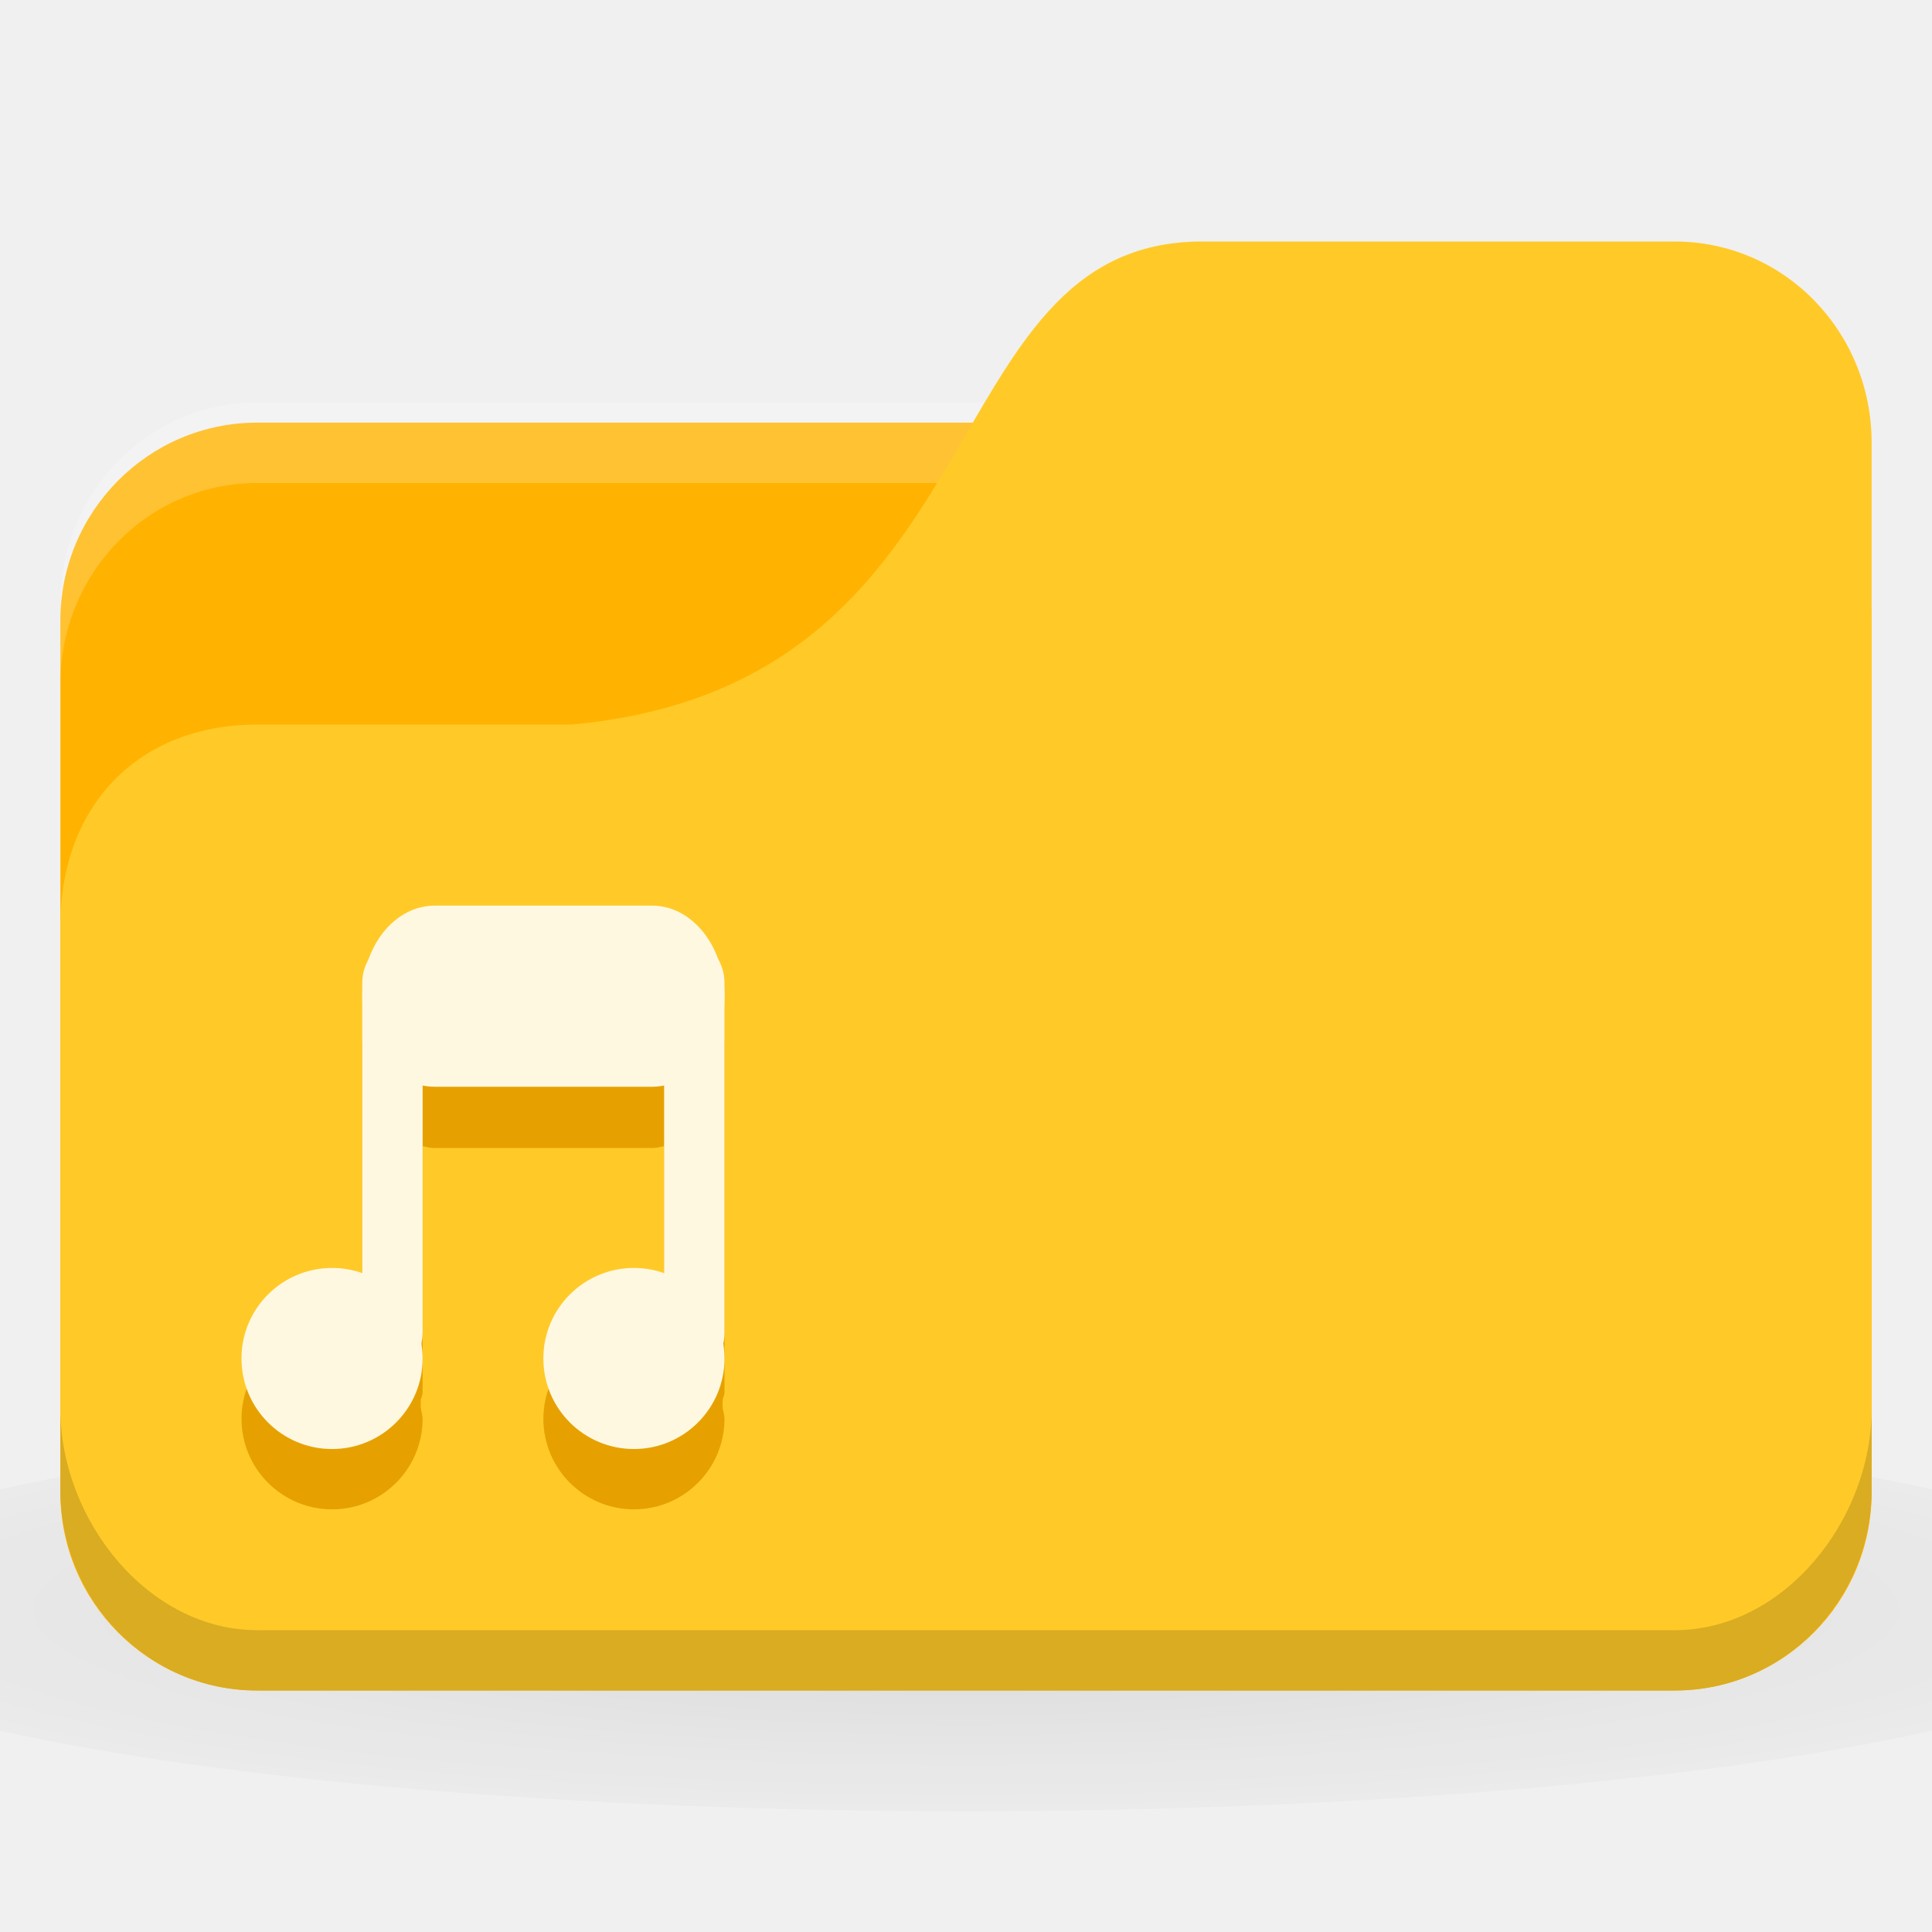
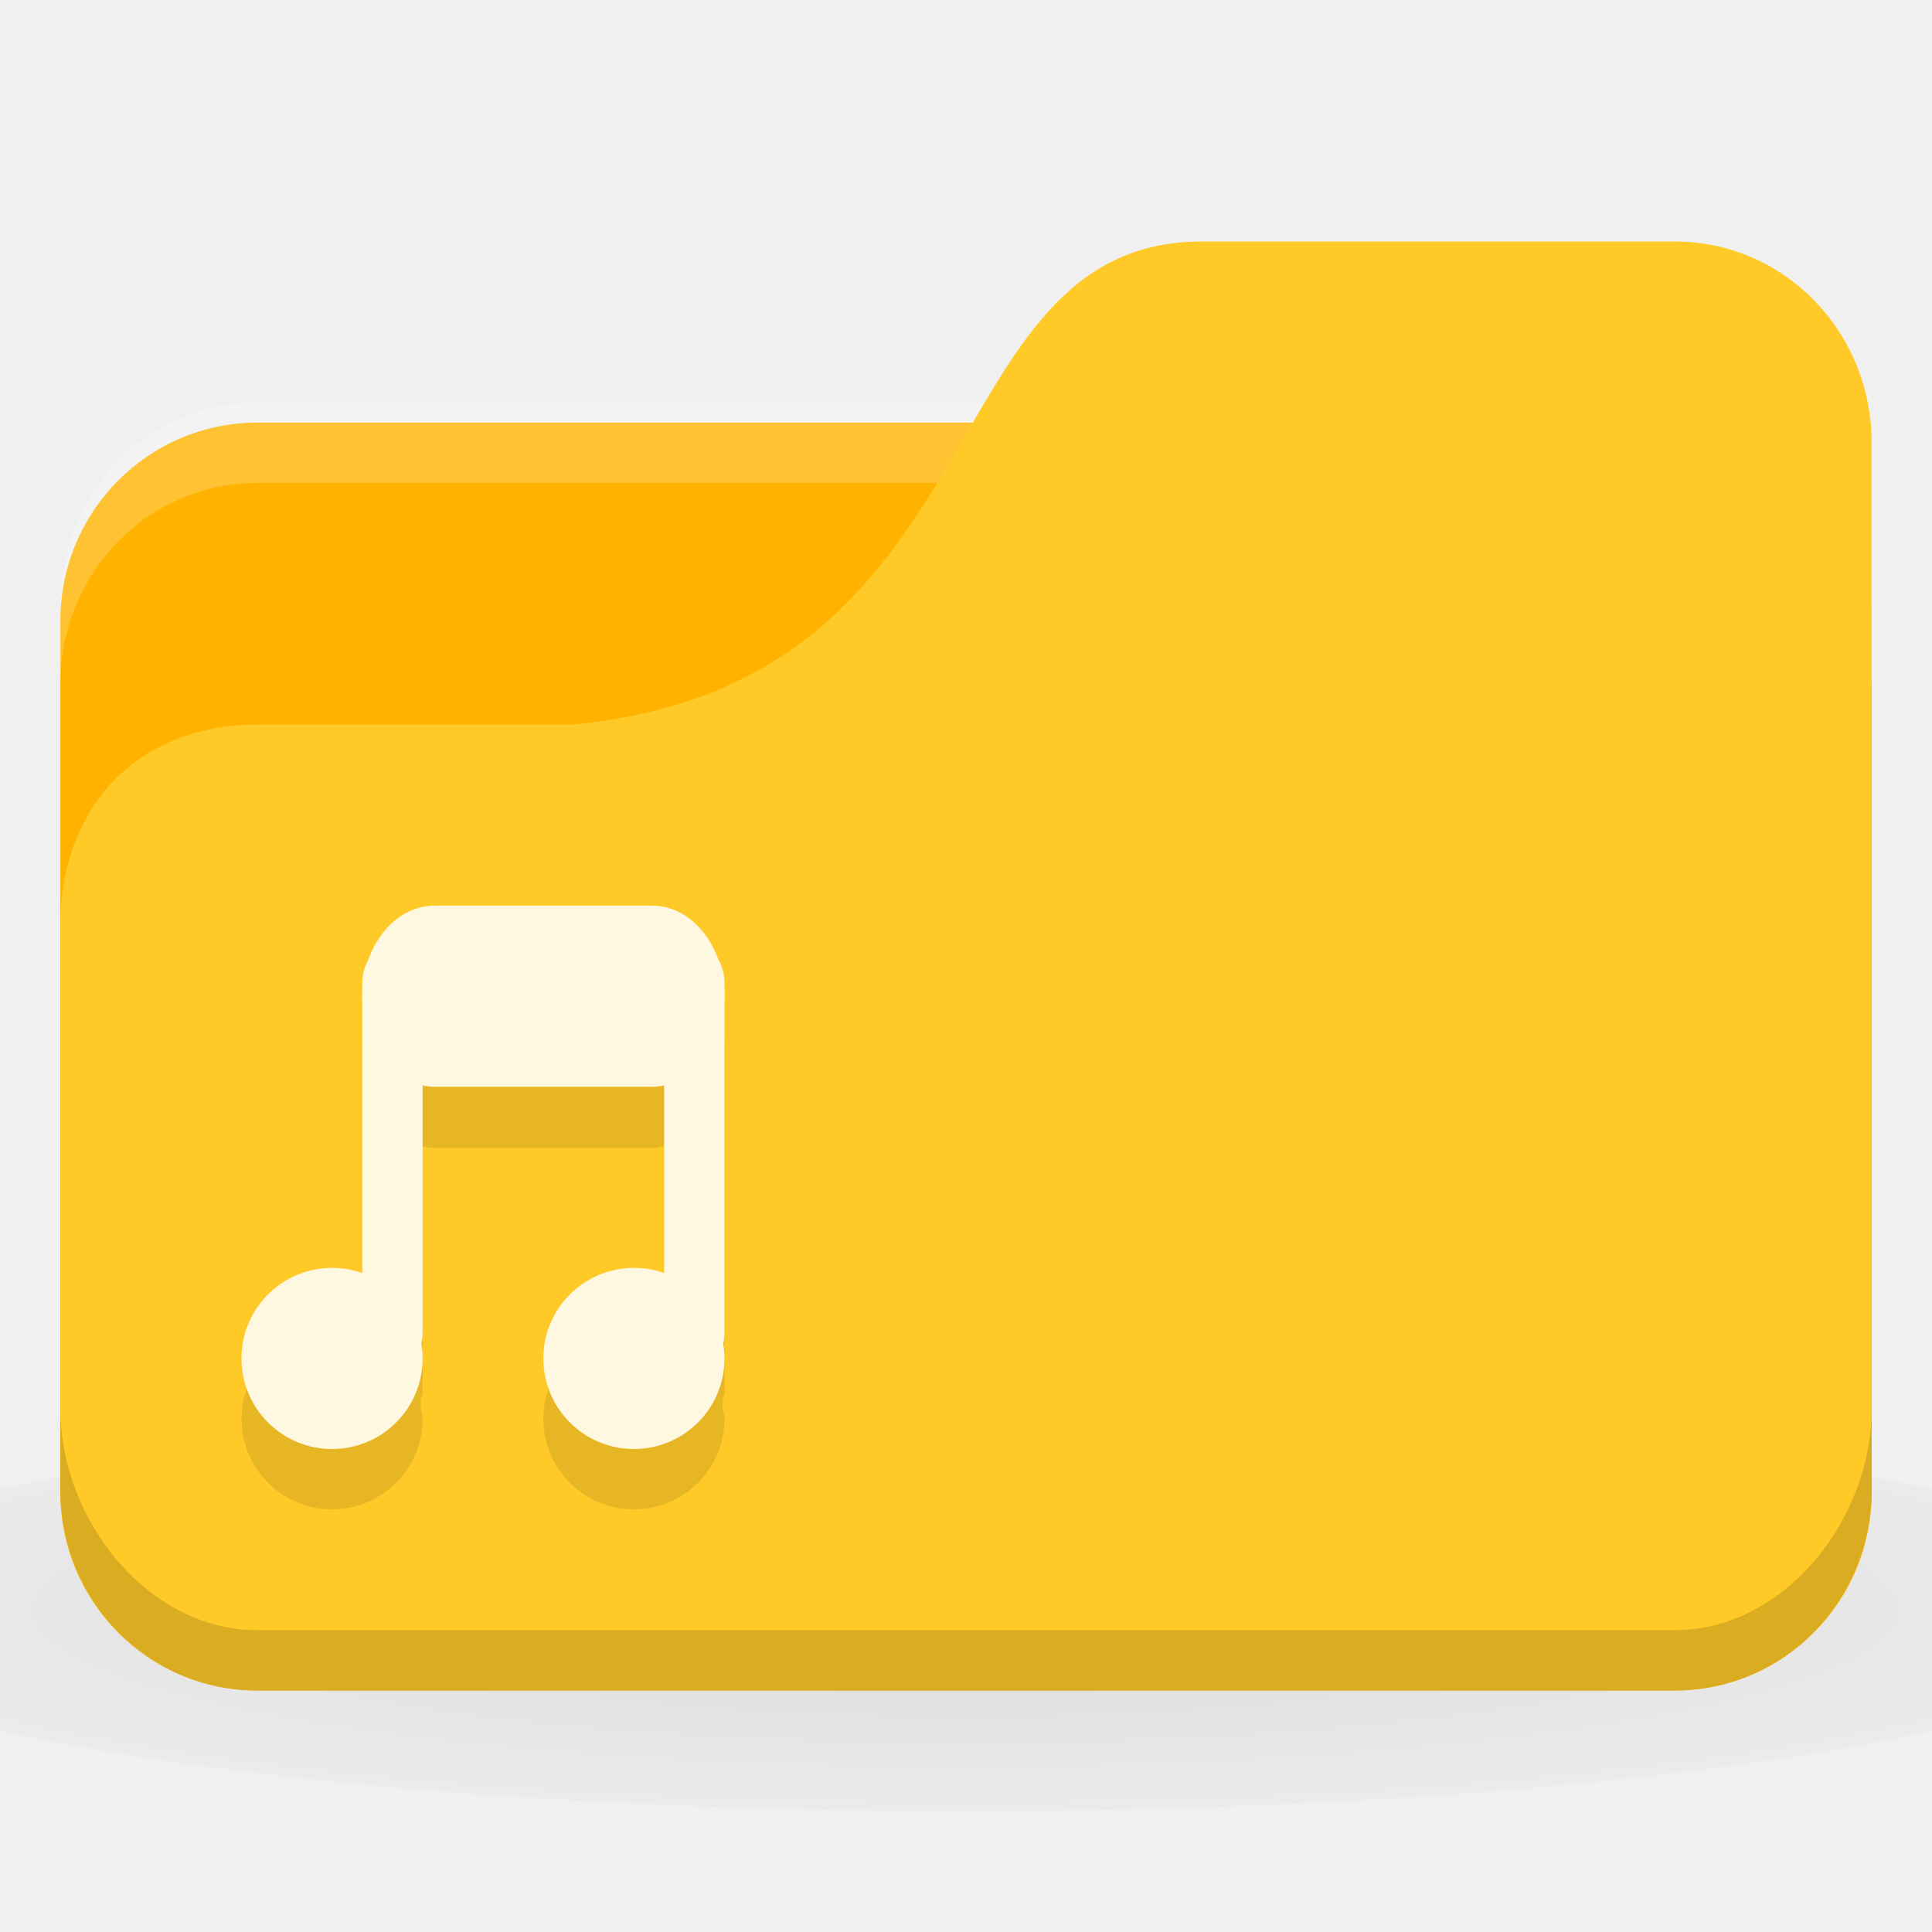
<svg xmlns="http://www.w3.org/2000/svg" xmlns:xlink="http://www.w3.org/1999/xlink" width="32" height="32" id="svg2" version="1.1">
  <defs id="defs4">
    <linearGradient id="linearGradient3855">
      <stop style="stop-color:#000000;stop-opacity:1;" offset="0" id="stop3857" />
      <stop style="stop-color:#000000;stop-opacity:0.294;" offset="1" id="stop3859" />
    </linearGradient>
    <linearGradient id="linearGradient3833">
      <stop id="stop3835" offset="0" style="stop-color:#fdfeff;stop-opacity:1;" />
      <stop id="stop3837" offset="1" style="stop-color:#dfe4e4;stop-opacity:1;" />
    </linearGradient>
    <linearGradient id="linearGradient3823">
      <stop style="stop-color:#49b7ef;stop-opacity:1;" offset="0" id="stop3825" />
      <stop style="stop-color:#1d8de2;stop-opacity:1;" offset="1" id="stop3827" />
    </linearGradient>
    <linearGradient id="linearGradient3956">
      <stop style="stop-color:#f8f4e1;stop-opacity:1;" offset="0" id="stop3958" />
      <stop style="stop-color:#eae5c8;stop-opacity:1;" offset="1" id="stop3960" />
    </linearGradient>
    <linearGradient id="linearGradient3915">
      <stop style="stop-color:#f8f4e1;stop-opacity:1;" offset="0" id="stop3917" />
      <stop style="stop-color:#ad9e57;stop-opacity:1;" offset="1" id="stop3919" />
    </linearGradient>
    <linearGradient id="linearGradient3861">
      <stop style="stop-color:#000000;stop-opacity:1;" offset="0" id="stop3863" />
      <stop style="stop-color:#000000;stop-opacity:0;" offset="1" id="stop3865" />
    </linearGradient>
    <linearGradient id="linearGradient3844">
      <stop style="stop-color:#000000;stop-opacity:0.392;" offset="0" id="stop3846" />
      <stop style="stop-color:#000000;stop-opacity:0;" offset="1" id="stop3848" />
    </linearGradient>
    <linearGradient id="linearGradient3810">
      <stop style="stop-color:#f2c66f;stop-opacity:1;" offset="0" id="stop3812" />
      <stop style="stop-color:#fbd68f;stop-opacity:1;" offset="1" id="stop3814" />
    </linearGradient>
    <linearGradient xlink:href="#linearGradient3810" id="linearGradient3816" x1="24" y1="1046.362" x2="24" y2="1014.362" gradientUnits="userSpaceOnUse" />
    <radialGradient xlink:href="#linearGradient3844" id="radialGradient3850" cx="24.076" cy="41.383" fx="24.076" fy="41.383" r="21.076" gradientTransform="matrix(1,0,0,0.1130763,0,36.7037)" gradientUnits="userSpaceOnUse" />
    <linearGradient xlink:href="#linearGradient3810" id="linearGradient3856" gradientUnits="userSpaceOnUse" x1="24" y1="1046.362" x2="24" y2="1014.362" gradientTransform="translate(0,-3)" />
    <linearGradient xlink:href="#linearGradient3810" id="linearGradient3858" gradientUnits="userSpaceOnUse" x1="24" y1="1046.362" x2="24" y2="1014.362" gradientTransform="translate(0,-1004.362)" />
    <linearGradient xlink:href="#linearGradient3861" id="linearGradient3867" x1="1.995" y1="28.562" x2="46.005" y2="28.562" gradientUnits="userSpaceOnUse" />
    <linearGradient xlink:href="#linearGradient3915" id="linearGradient3921" x1="35" y1="8" x2="38" y2="5" gradientUnits="userSpaceOnUse" />
    <linearGradient xlink:href="#linearGradient3915" id="linearGradient3933" gradientUnits="userSpaceOnUse" x1="35" y1="8" x2="38" y2="5" gradientTransform="matrix(1.043656,0,0,1.222222,26.3015,1003.251)" />
    <linearGradient xlink:href="#linearGradient3915" id="linearGradient3954" x1="35" y1="11" x2="44" y2="5" gradientUnits="userSpaceOnUse" gradientTransform="translate(22,1004.362)" />
    <linearGradient xlink:href="#linearGradient3823" id="linearGradient3829" x1="21" y1="14" x2="20" y2="24" gradientUnits="userSpaceOnUse" />
    <linearGradient xlink:href="#linearGradient3833" id="linearGradient3839" gradientUnits="userSpaceOnUse" x1="21" y1="14" x2="20" y2="26" />
    <linearGradient xlink:href="#linearGradient3855" id="linearGradient3862" x1="22" y1="15" x2="20" y2="30" gradientUnits="userSpaceOnUse" />
    <radialGradient r="24" fy="40.5" fx="24" cy="40.5" cx="24" gradientTransform="matrix(1.25,0,0,0.2083333,-6,1035.925)" gradientUnits="userSpaceOnUse" id="radialGradient3102" xlink:href="#linearGradient3886" />
    <linearGradient id="linearGradient3886">
      <stop style="stop-color:#000000;stop-opacity:1;" offset="0" id="stop3888" />
      <stop style="stop-color:#000000;stop-opacity:0.196;" offset="1" id="stop3890" />
    </linearGradient>
    <radialGradient xlink:href="#linearGradient3886-9" id="radialGradient3011" gradientUnits="userSpaceOnUse" gradientTransform="matrix(0.8333333,0,0,0.1388889,-4,1041.404)" cx="24" cy="40.5" fx="24" fy="40.5" r="24" />
    <linearGradient id="linearGradient3886-9">
      <stop style="stop-color:#000000;stop-opacity:1;" offset="0" id="stop3888-3" />
      <stop style="stop-color:#000000;stop-opacity:0.196;" offset="1" id="stop3890-7" />
    </linearGradient>
    <radialGradient r="24" fy="40.5" fx="24" cy="40.5" cx="24" gradientTransform="matrix(0.8333333,0,0,0.1388889,-4,1041.404)" gradientUnits="userSpaceOnUse" id="radialGradient3098" xlink:href="#linearGradient3886-9" />
  </defs>
  <g id="layer1" transform="translate(0,-1020.362)">
    <path style="opacity:0.1;fill:url(#radialGradient3098);fill-opacity:1;stroke:none" d="m 16,1043.696 c -6.551,0 -12.352,0.522 -16,1.333 l 0,4 c 3.648,0.811 9.449,1.333 16,1.333 6.551,0 12.352,-0.522 16,-1.333 l 0,-4 c -3.648,-0.811 -9.449,-1.333 -16,-1.333 z" id="path3868" />
    <rect style="fill:#ffb300;fill-opacity:1;stroke:none" id="rect2987" width="30" height="21" x="1" y="1027.362" rx="3.261" ry="3.281" />
    <path style="opacity:0.2;fill:#ffffff;fill-opacity:1;stroke:none" d="M 4.261,1027.029 C 2.454,1027.029 1,1028.515 1,1030.362 l 0,1.333 c 0,-1.847 1.454,-3.333 3.261,-3.333 l 23.478,0 c 1.807,0 3.261,1.487 3.261,3.333 l 0,-1.333 c 0,-1.847 -1.454,-3.333 -3.261,-3.333 l -23.478,0 z" id="rect3797" />
    <path style="fill:#ffca28;fill-opacity:1;stroke:none" d="m 4.261,1032.362 5.217,0 c 7.174,-0.667 5.87,-8 10.435,-8 l 7.826,0 c 1.807,0 3.261,1.487 3.261,3.333 l 0,17.333 c 0,1.847 -1.454,3.333 -3.261,3.333 l -23.478,0 C 2.454,1048.362 1,1046.876 1,1045.029 l 0,-9.333 c 0,-2 1.304,-3.333 3.261,-3.333 z" id="rect3776" />
    <path style="opacity:0.15;fill:#000000;fill-opacity:1;stroke:none" d="m 1,1043.696 0,1.333 c 0,1.847 1.454,3.333 3.261,3.333 l 23.478,0 c 1.807,0 3.261,-1.487 3.261,-3.333 l 0,-1.333 c 0,1.847 -1.454,3.667 -3.261,3.667 l -23.478,0 C 2.454,1047.362 1,1045.542 1,1043.696 z" id="path3786" />
-     <path style="fill:#e6a100;fill-opacity:1;stroke:none" d="M 7.188,16 C 6.617,16 6.186,16.43 6.062,17 6.027,17.088 6,17.175 6,17.281 l 0,4.812 C 5.846,22.04 5.673,22 5.5,22 4.672,22 4,22.672 4,23.5 4,24.328 4.672,25 5.5,25 6.328,25 7,24.328 7,23.5 c 0,-0.063 -0.024,-0.127 -0.031,-0.188 0.006,-0.019 -0.005,-0.043 0,-0.062 -0.003,-0.02 0.004,-0.043 0,-0.062 C 6.976,23.145 7,23.108 7,23.062 l 0,-4.078 c 0.068,0.013 0.116,0.031 0.188,0.031 l 3.625,0 c 0.071,0 0.12,-0.019 0.188,-0.031 l 0,3.109 C 10.846,22.04 10.673,22 10.5,22 9.672,22 9,22.672 9,23.5 c 0,0.828 0.672,1.5 1.5,1.5 0.828,0 1.5,-0.672 1.5,-1.5 0,-0.063 -0.024,-0.127 -0.031,-0.188 0.006,-0.019 -0.005,-0.043 0,-0.062 -0.003,-0.02 0.004,-0.043 0,-0.062 C 11.975,23.145 12,23.108 12,23.062 l 0,-5.781 C 12,17.18 11.958,17.094 11.938,17 11.814,16.43 11.383,16 10.812,16 z" transform="translate(0,1020.362)" id="path3056" />
-     <path style="fill:#fff8e1;fill-opacity:1;stroke:none" id="path3001" d="m -5,8.259 a 1.823,1.741 0 1 1 -3.646,0 1.823,1.741 0 1 1 3.646,0 z" transform="matrix(0.8228963,0,0,0.8613375,11.11448,1035.749)" />
-     <path transform="matrix(0.8228963,0,0,0.8613267,16.11448,1035.749)" d="m -5,8.259 a 1.823,1.741 0 1 1 -3.646,0 1.823,1.741 0 1 1 3.646,0 z" id="path3003" style="fill:#fff8e1;fill-opacity:1;stroke:none" />
+     <path style="fill:#000000;fill-opacity:0.098;stroke:none" d="M 7.188,16 C 6.617,16 6.186,16.43 6.062,17 6.027,17.088 6,17.175 6,17.281 l 0,4.812 C 5.846,22.04 5.673,22 5.5,22 4.672,22 4,22.672 4,23.5 4,24.328 4.672,25 5.5,25 6.328,25 7,24.328 7,23.5 c 0,-0.063 -0.024,-0.127 -0.031,-0.188 0.006,-0.019 -0.005,-0.043 0,-0.062 -0.003,-0.02 0.004,-0.043 0,-0.062 C 6.976,23.145 7,23.108 7,23.062 l 0,-4.078 c 0.068,0.013 0.116,0.031 0.188,0.031 l 3.625,0 c 0.071,0 0.12,-0.019 0.188,-0.031 l 0,3.109 C 10.846,22.04 10.673,22 10.5,22 9.672,22 9,22.672 9,23.5 c 0,0.828 0.672,1.5 1.5,1.5 0.828,0 1.5,-0.672 1.5,-1.5 0,-0.063 -0.024,-0.127 -0.031,-0.188 0.006,-0.019 -0.005,-0.043 0,-0.062 -0.003,-0.02 0.004,-0.043 0,-0.062 C 11.975,23.145 12,23.108 12,23.062 l 0,-5.781 C 12,17.18 11.958,17.094 11.938,17 11.814,16.43 11.383,16 10.812,16 z" transform="translate(0,1020.362)" id="path3056" />
+     <path style="fill:#fff8e1;fill-opacity:1;stroke:none" id="path3001" d="M -5,8.259 A 1.823,1.741 0 0 1 -6.823,10 1.823,1.741 0 0 1 -8.646,8.259 1.823,1.741 0 0 1 -6.823,6.517 1.823,1.741 0 0 1 -5,8.259 Z" transform="matrix(0.8228963,0,0,0.8613375,11.11448,1035.749)" />
+     <path transform="matrix(0.8228963,0,0,0.8613267,16.11448,1035.749)" d="M -5,8.259 A 1.823,1.741 0 0 1 -6.823,10 1.823,1.741 0 0 1 -8.646,8.259 1.823,1.741 0 0 1 -6.823,6.517 1.823,1.741 0 0 1 -5,8.259 Z" id="path3003" style="fill:#fff8e1;fill-opacity:1;stroke:none" />
    <rect style="fill:#fff8e1;fill-opacity:1;stroke:none" id="rect3005" width="1" height="7.071" x="6" y="1036.005" rx="0.5" ry="0.643" />
    <rect ry="0.643" rx="0.488" y="1036.005" x="11" height="7.071" width="1" id="rect3007-0" style="fill:#fff8e1;fill-opacity:1;stroke:none" />
    <rect style="fill:#fff8e1;fill-opacity:1;stroke:none" id="rect3009" width="6" height="3" x="6" y="1035.362" rx="1.2" ry="1.5" />
  </g>
</svg>
